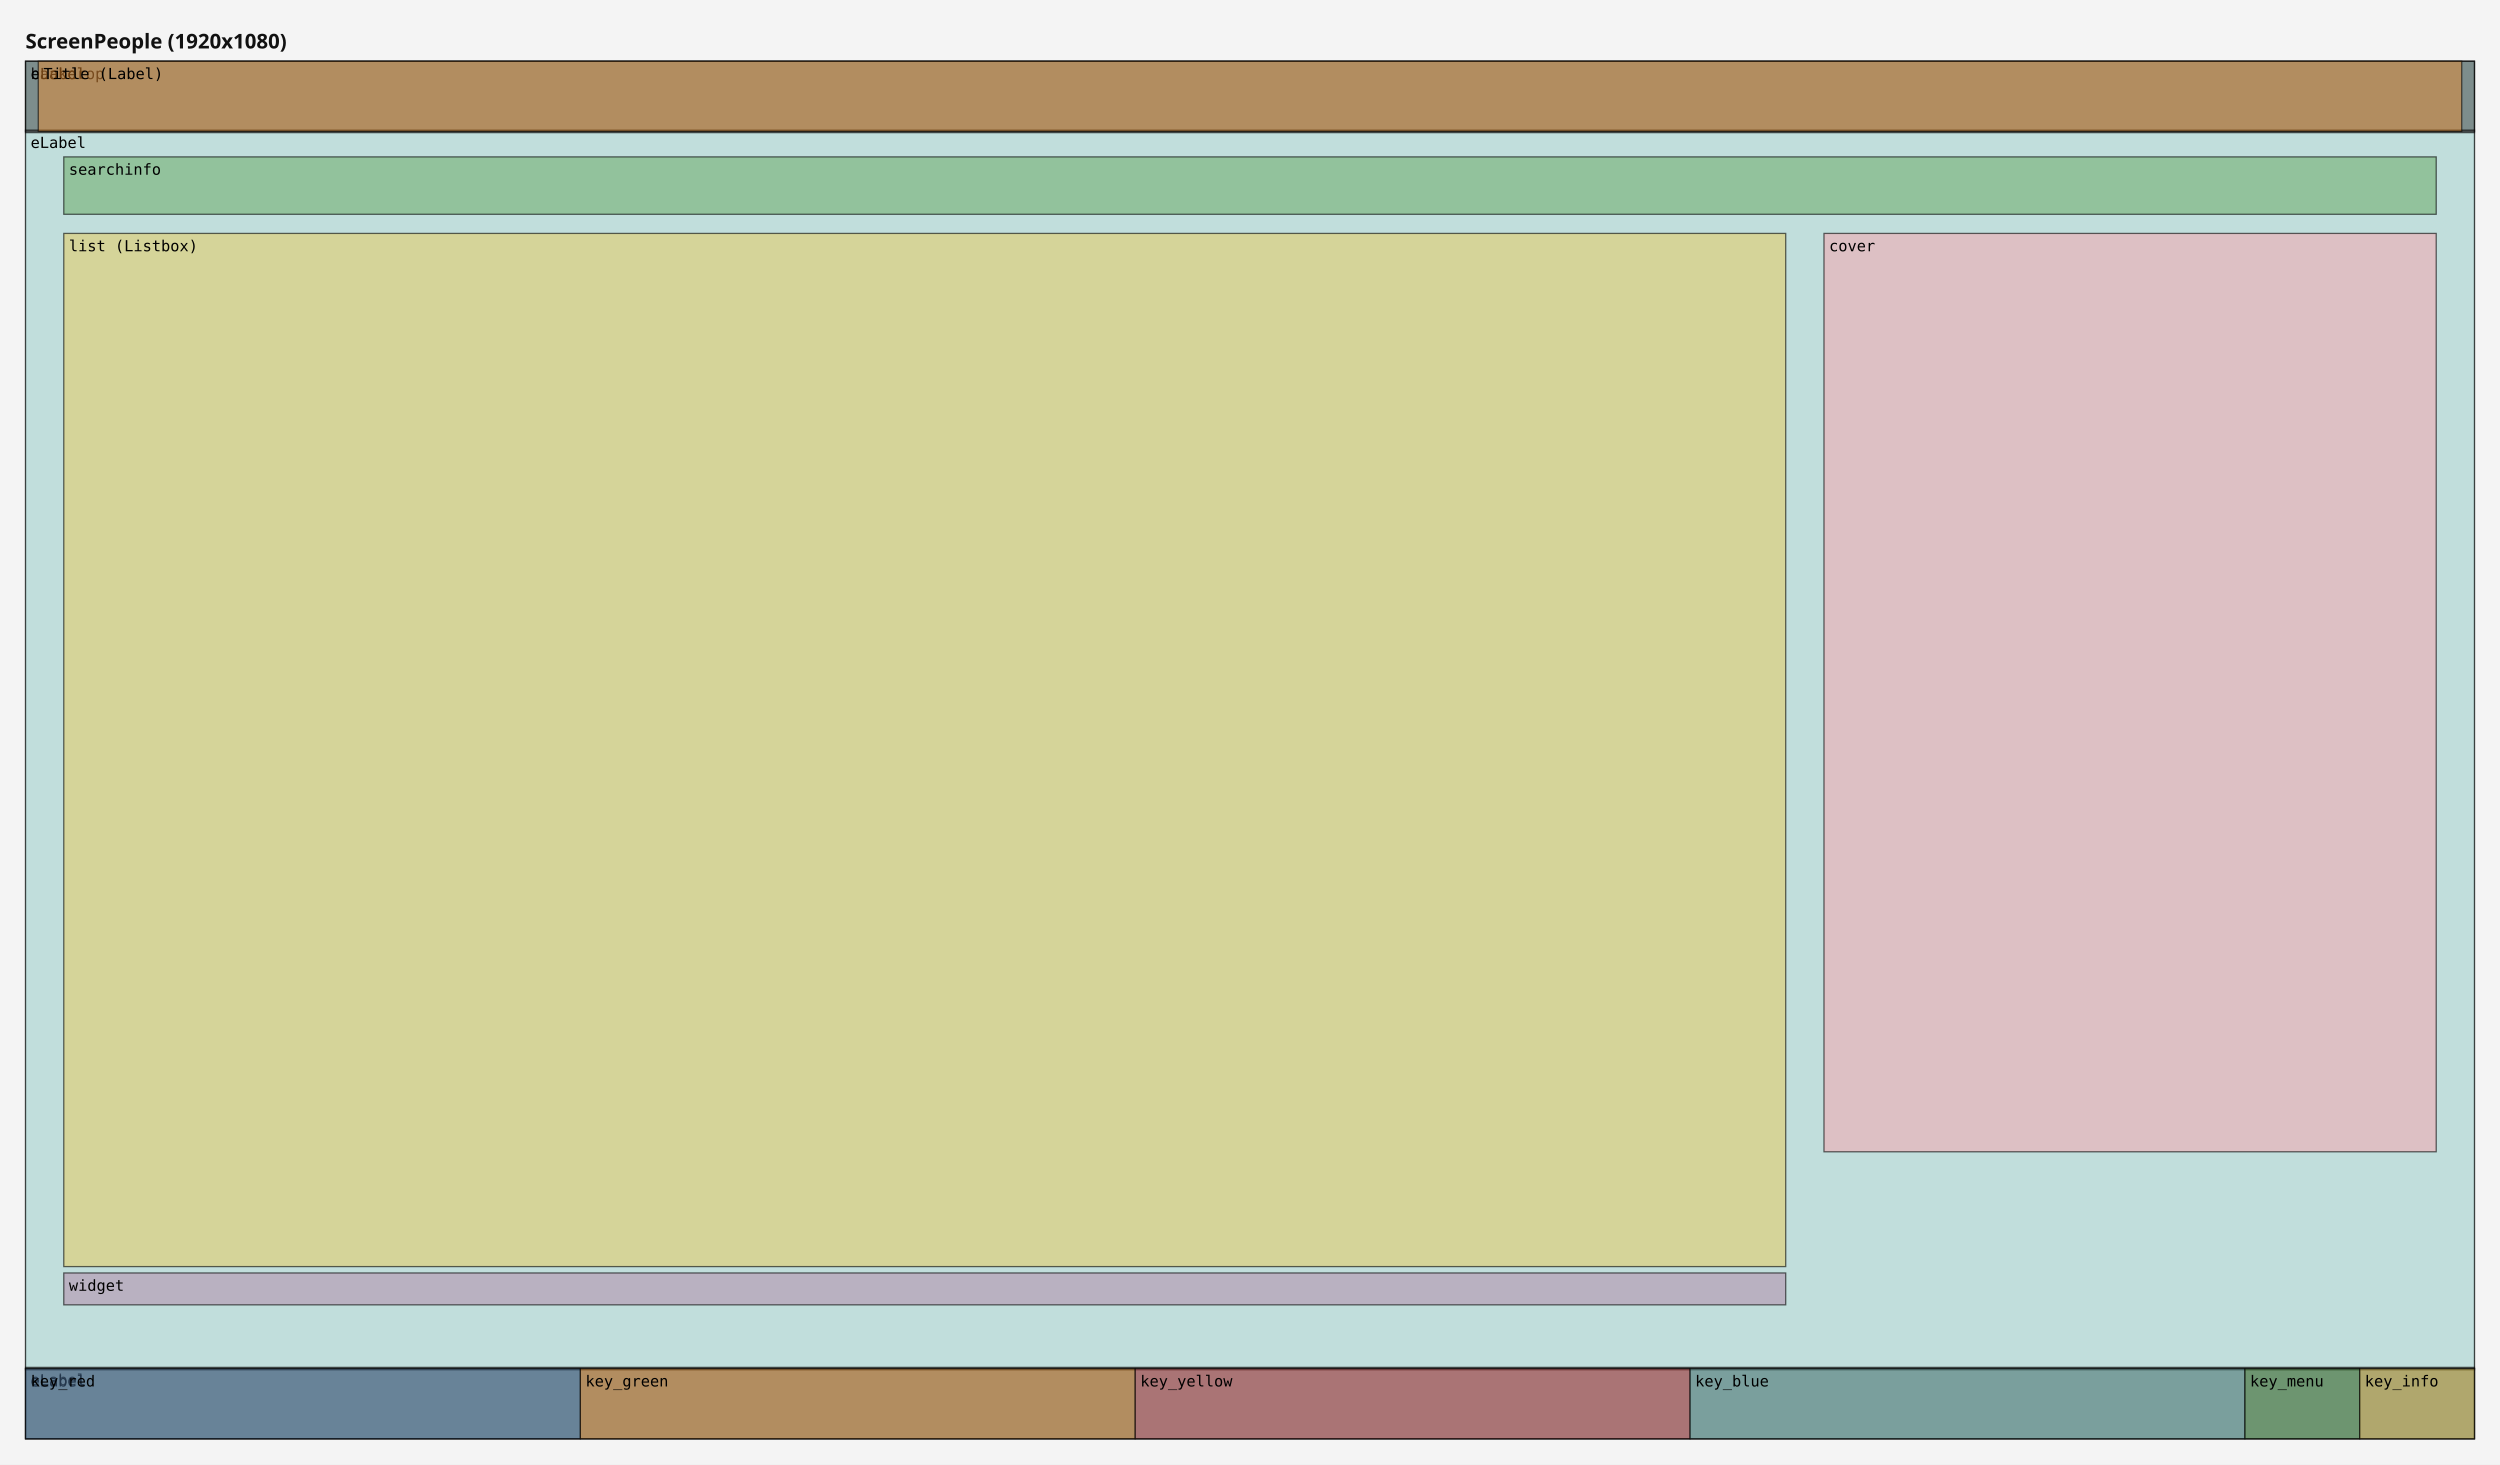
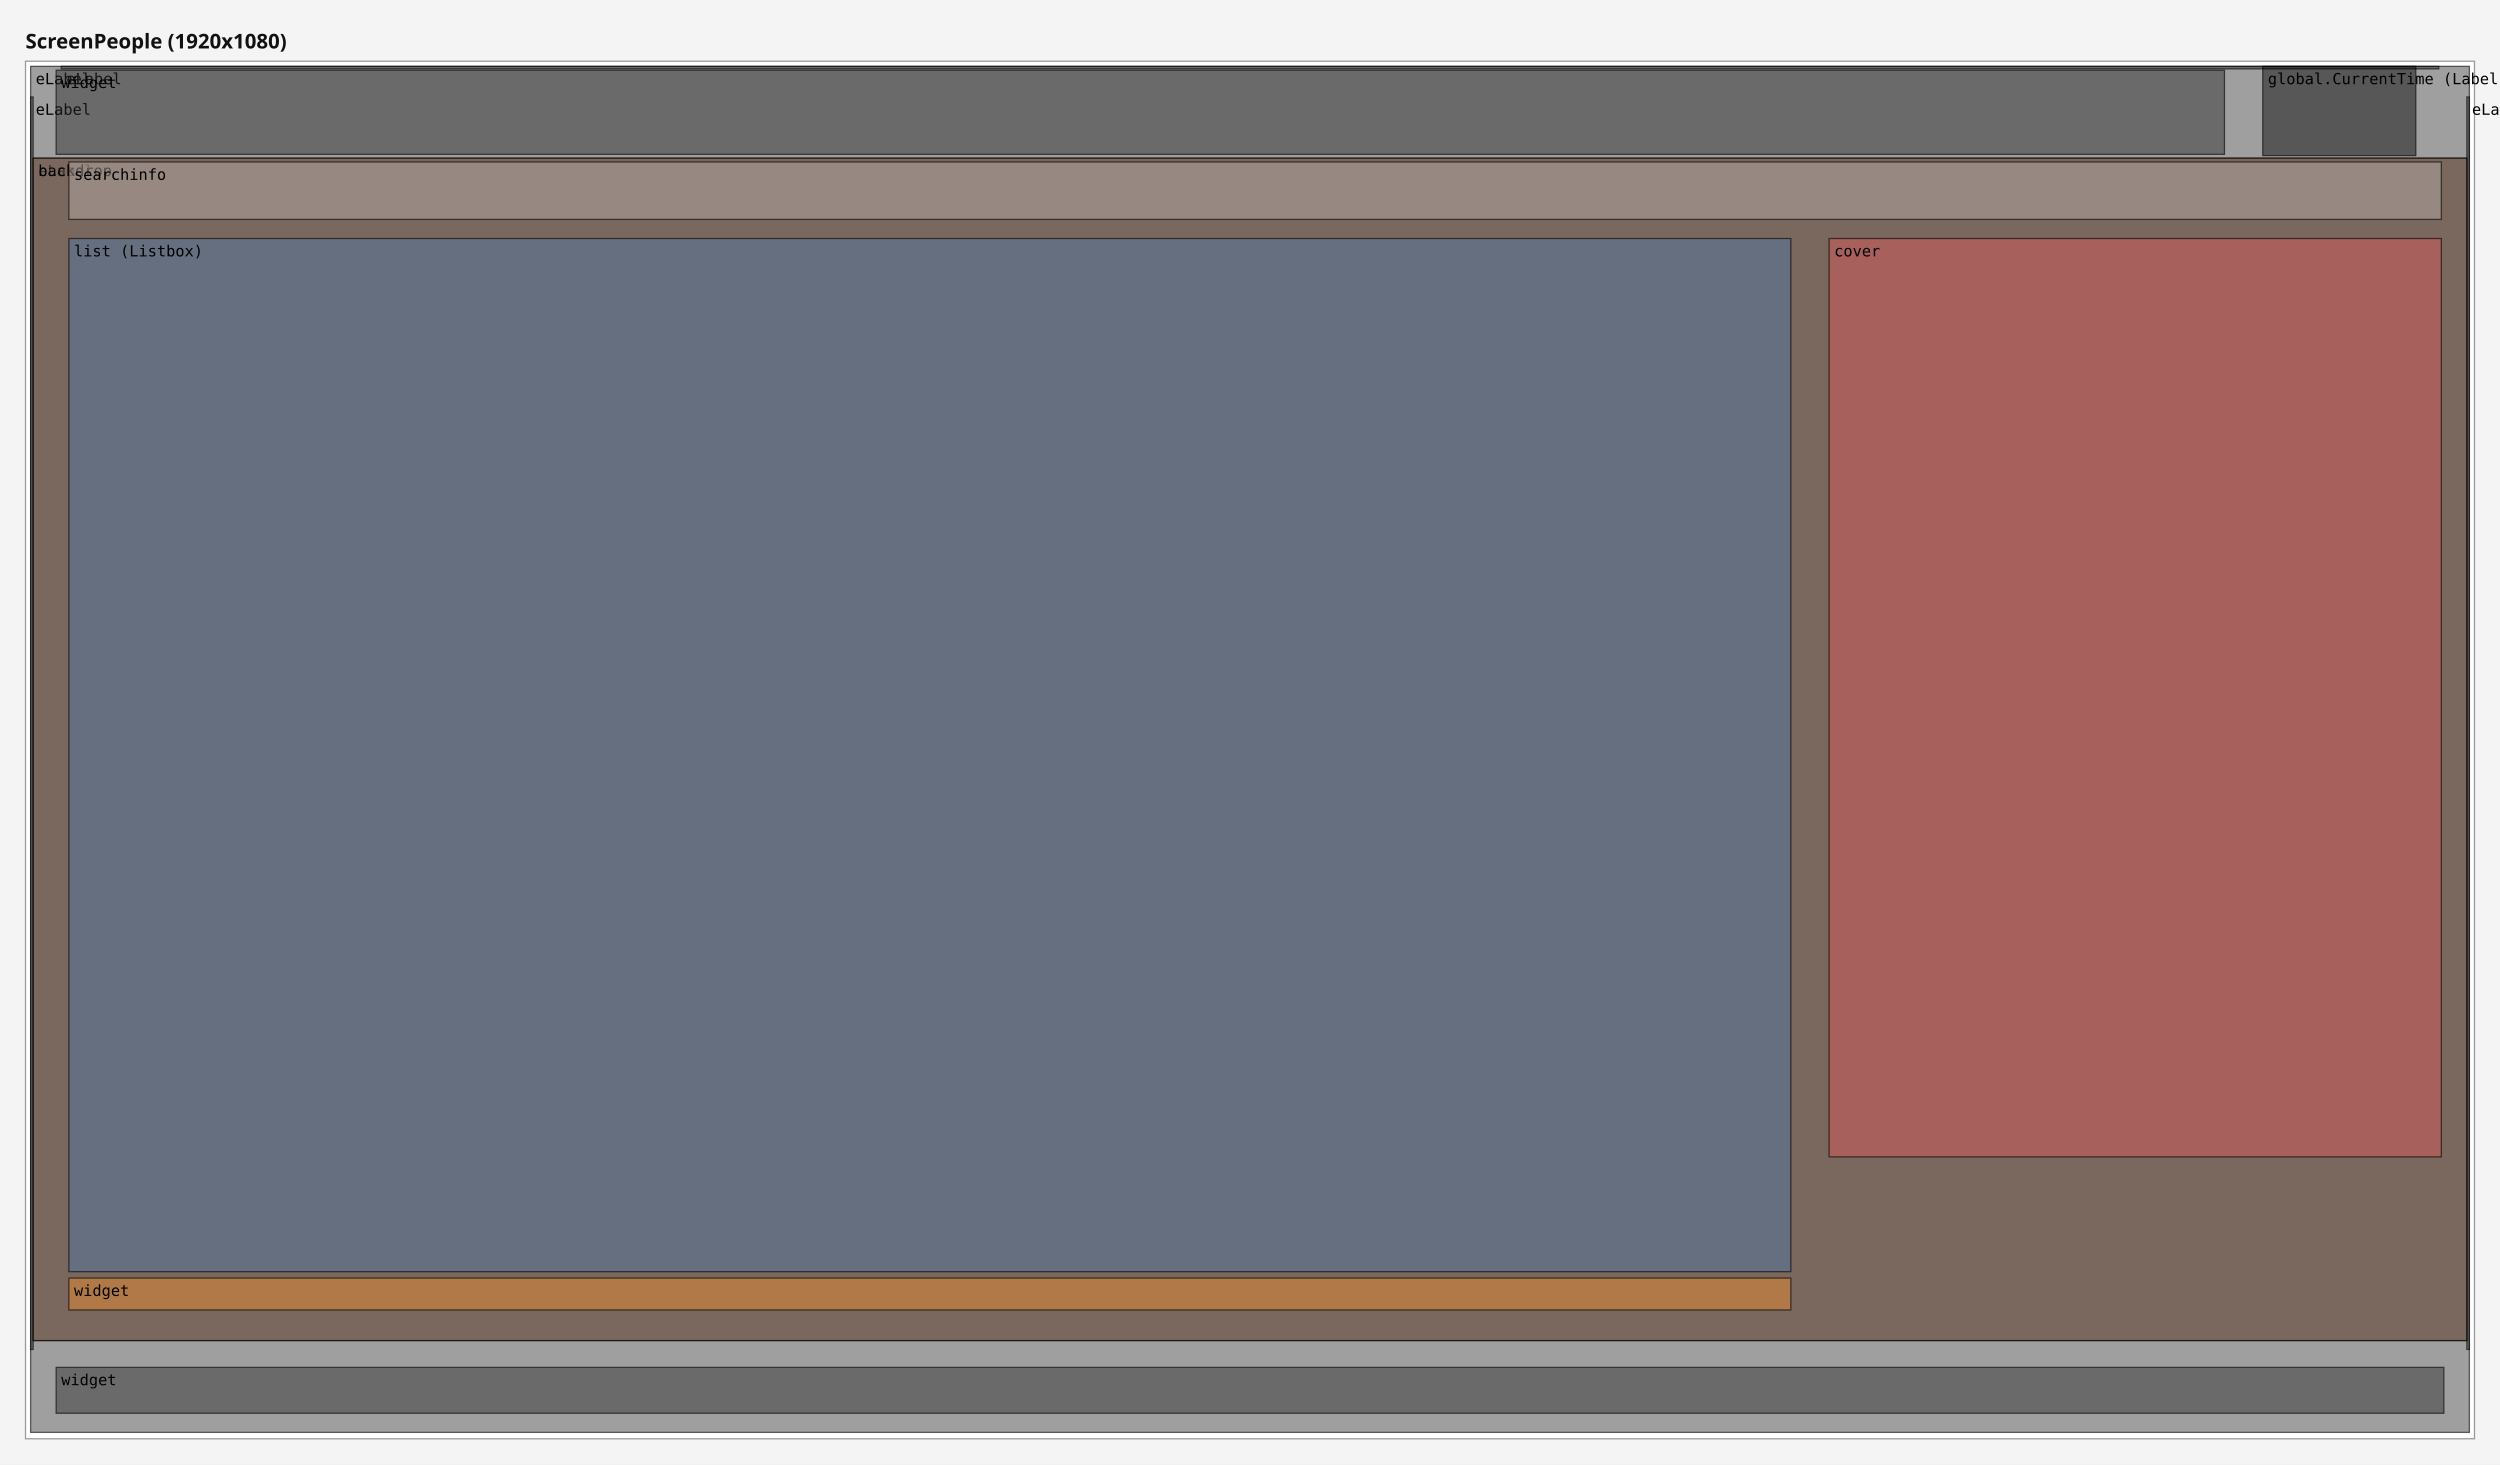
<svg xmlns="http://www.w3.org/2000/svg" width="1960" height="1148" viewBox="0 0 1960 1148">
  <rect x="0" y="0" width="1960" height="1148" fill="#f4f4f4" />
  <text x="20" y="38" font-family="sans-serif" font-size="16" font-weight="bold" fill="#111111">ScreenPeople (1920x1080)</text>
  <g data-screen="0" transform="translate(20,48)">
    <rect x="0" y="0" width="1920" height="1080" fill="#ffffff" stroke="#999999" stroke-width="1" />
    <g>
-       <rect data-ref="0:3" x="0" y="0" width="1920" height="1080" fill="#76b7b2" fill-opacity="0.45" stroke="#000000" stroke-opacity="0.6" stroke-width="1" />
-       <text x="4" y="14" font-family="monospace" font-size="12" fill="#000000">backdrop</text>
+       <rect data-ref="0:0" x="4" y="4" width="1912" height="1071" fill="#2c2c2c" fill-opacity="0.45" stroke="#000000" stroke-opacity="0.6" stroke-width="1" />
+       <text x="8" y="18" font-family="monospace" font-size="12" fill="#000000">eLabel</text>
    </g>
    <g>
-       <rect data-ref="0:0" x="0" y="0" width="1920" height="55" fill="#2c2c2c" fill-opacity="0.45" stroke="#000000" stroke-opacity="0.6" stroke-width="1" />
-       <text x="4" y="14" font-family="monospace" font-size="12" fill="#000000">eLabel</text>
+       <rect data-ref="0:1" x="6" y="76" width="1908" height="927" fill="#121212" fill-opacity="0.45" stroke="#000000" stroke-opacity="0.6" stroke-width="1" />
+       <text x="10" y="90" font-family="monospace" font-size="12" fill="#000000">eLabel</text>
    </g>
    <g>
-       <rect data-ref="0:2" x="0" y="54" width="1920" height="2" fill="#424242" fill-opacity="0.45" stroke="#000000" stroke-opacity="0.6" stroke-width="1" />
-       <text x="4" y="68" font-family="monospace" font-size="12" fill="#000000">eLabel</text>
+       <rect data-ref="0:2" x="28" y="4" width="1864" height="2" fill="#2c2c2c" fill-opacity="0.45" stroke="#000000" stroke-opacity="0.6" stroke-width="1" />
+       <text x="32" y="18" font-family="monospace" font-size="12" fill="#000000">eLabel</text>
    </g>
    <g>
-       <rect data-ref="0:4" x="30" y="75" width="1860" height="45" fill="#59a14f" fill-opacity="0.45" stroke="#000000" stroke-opacity="0.6" stroke-width="1" />
-       <text x="34" y="89" font-family="monospace" font-size="12" fill="#000000">searchinfo</text>
+       <rect data-ref="0:3" x="4" y="28" width="2" height="982" fill="#2c2c2c" fill-opacity="0.45" stroke="#000000" stroke-opacity="0.6" stroke-width="1" />
+       <text x="8" y="42" font-family="monospace" font-size="12" fill="#000000">eLabel</text>
    </g>
    <g>
-       <rect data-ref="0:5" x="30" y="135" width="1350" height="810" fill="#edc948" fill-opacity="0.45" stroke="#000000" stroke-opacity="0.6" stroke-width="1" />
-       <text x="34" y="149" font-family="monospace" font-size="12" fill="#000000">list (Listbox)</text>
+       <rect data-ref="0:4" x="1914" y="28" width="2" height="982" fill="#2c2c2c" fill-opacity="0.45" stroke="#000000" stroke-opacity="0.6" stroke-width="1" />
+       <text x="1918" y="42" font-family="monospace" font-size="12" fill="#000000">eLabel</text>
    </g>
    <g>
-       <rect data-ref="0:6" x="30" y="950" width="1350" height="25" fill="#b07aa1" fill-opacity="0.45" stroke="#000000" stroke-opacity="0.6" stroke-width="1" />
-       <text x="34" y="964" font-family="monospace" font-size="12" fill="#000000">widget</text>
+       <rect data-ref="0:8" x="6" y="76" width="1908" height="927" fill="#9c755f" fill-opacity="0.45" stroke="#000000" stroke-opacity="0.6" stroke-width="1" />
+       <text x="10" y="90" font-family="monospace" font-size="12" fill="#000000">backdrop</text>
    </g>
    <g>
-       <rect data-ref="0:7" x="1410" y="135" width="480" height="720" fill="#ff9da7" fill-opacity="0.45" stroke="#000000" stroke-opacity="0.6" stroke-width="1" />
-       <text x="1414" y="149" font-family="monospace" font-size="12" fill="#000000">cover</text>
+       <rect data-ref="0:5" x="24" y="7" width="1700" height="66" fill="#2c2c2c" fill-opacity="0.45" stroke="#000000" stroke-opacity="0.6" stroke-width="1" />
+       <text x="28" y="21" font-family="monospace" font-size="12" fill="#000000">widget</text>
    </g>
    <g>
-       <rect data-ref="0:8" x="0" y="1024" width="1920" height="2" fill="#424242" fill-opacity="0.45" stroke="#000000" stroke-opacity="0.6" stroke-width="1" />
-       <text x="4" y="1038" font-family="monospace" font-size="12" fill="#000000">eLabel</text>
+       <rect data-ref="0:9" x="34" y="79" width="1860" height="45" fill="#bab0ac" fill-opacity="0.45" stroke="#000000" stroke-opacity="0.6" stroke-width="1" />
+       <text x="38" y="93" font-family="monospace" font-size="12" fill="#000000">searchinfo</text>
    </g>
    <g>
-       <rect data-ref="0:9" x="0" y="1025" width="1920" height="55" fill="#2c2c2c" fill-opacity="0.45" stroke="#000000" stroke-opacity="0.6" stroke-width="1" />
-       <text x="4" y="1039" font-family="monospace" font-size="12" fill="#000000">eLabel</text>
+       <rect data-ref="0:10" x="34" y="139" width="1350" height="810" fill="#4e79a7" fill-opacity="0.45" stroke="#000000" stroke-opacity="0.6" stroke-width="1" />
+       <text x="38" y="153" font-family="monospace" font-size="12" fill="#000000">list (Listbox)</text>
    </g>
    <g>
-       <rect data-ref="0:1" x="10" y="0" width="1900" height="55" fill="#f28e2b" fill-opacity="0.45" stroke="#000000" stroke-opacity="0.6" stroke-width="1" />
-       <text x="14" y="14" font-family="monospace" font-size="12" fill="#000000">Title (Label)</text>
+       <rect data-ref="0:11" x="34" y="954" width="1350" height="25" fill="#f28e2b" fill-opacity="0.45" stroke="#000000" stroke-opacity="0.6" stroke-width="1" />
+       <text x="38" y="968" font-family="monospace" font-size="12" fill="#000000">widget</text>
    </g>
    <g>
-       <rect data-ref="0:10" x="0" y="1025" width="435" height="55" fill="#4e79a7" fill-opacity="0.45" stroke="#000000" stroke-opacity="0.6" stroke-width="1" />
-       <text x="4" y="1039" font-family="monospace" font-size="12" fill="#000000">key_red</text>
+       <rect data-ref="0:12" x="1414" y="139" width="480" height="720" fill="#e15759" fill-opacity="0.45" stroke="#000000" stroke-opacity="0.6" stroke-width="1" />
+       <text x="1418" y="153" font-family="monospace" font-size="12" fill="#000000">cover</text>
    </g>
    <g>
-       <rect data-ref="0:11" x="435" y="1025" width="435" height="55" fill="#f28e2b" fill-opacity="0.45" stroke="#000000" stroke-opacity="0.6" stroke-width="1" />
-       <text x="439" y="1039" font-family="monospace" font-size="12" fill="#000000">key_green</text>
+       <rect data-ref="0:7" x="24" y="1024" width="1872" height="36" fill="#2c2c2c" fill-opacity="0.45" stroke="#000000" stroke-opacity="0.6" stroke-width="1" />
+       <text x="28" y="1038" font-family="monospace" font-size="12" fill="#000000">widget</text>
    </g>
    <g>
-       <rect data-ref="0:12" x="870" y="1025" width="435" height="55" fill="#e15759" fill-opacity="0.45" stroke="#000000" stroke-opacity="0.6" stroke-width="1" />
-       <text x="874" y="1039" font-family="monospace" font-size="12" fill="#000000">key_yellow</text>
-     </g>
-     <g>
-       <rect data-ref="0:13" x="1305" y="1025" width="435" height="55" fill="#76b7b2" fill-opacity="0.45" stroke="#000000" stroke-opacity="0.6" stroke-width="1" />
-       <text x="1309" y="1039" font-family="monospace" font-size="12" fill="#000000">key_blue</text>
-     </g>
-     <g>
-       <rect data-ref="0:14" x="1740" y="1025" width="90" height="55" fill="#59a14f" fill-opacity="0.45" stroke="#000000" stroke-opacity="0.6" stroke-width="1" />
-       <text x="1744" y="1039" font-family="monospace" font-size="12" fill="#000000">key_menu</text>
-     </g>
-     <g>
-       <rect data-ref="0:15" x="1830" y="1025" width="90" height="55" fill="#edc948" fill-opacity="0.45" stroke="#000000" stroke-opacity="0.6" stroke-width="1" />
-       <text x="1834" y="1039" font-family="monospace" font-size="12" fill="#000000">key_info</text>
+       <rect data-ref="0:6" x="1754" y="4" width="120" height="70" fill="#000000" fill-opacity="0.45" stroke="#000000" stroke-opacity="0.6" stroke-width="1" />
+       <text x="1758" y="18" font-family="monospace" font-size="12" fill="#000000">global.CurrentTime (Label)</text>
    </g>
  </g>
</svg>
